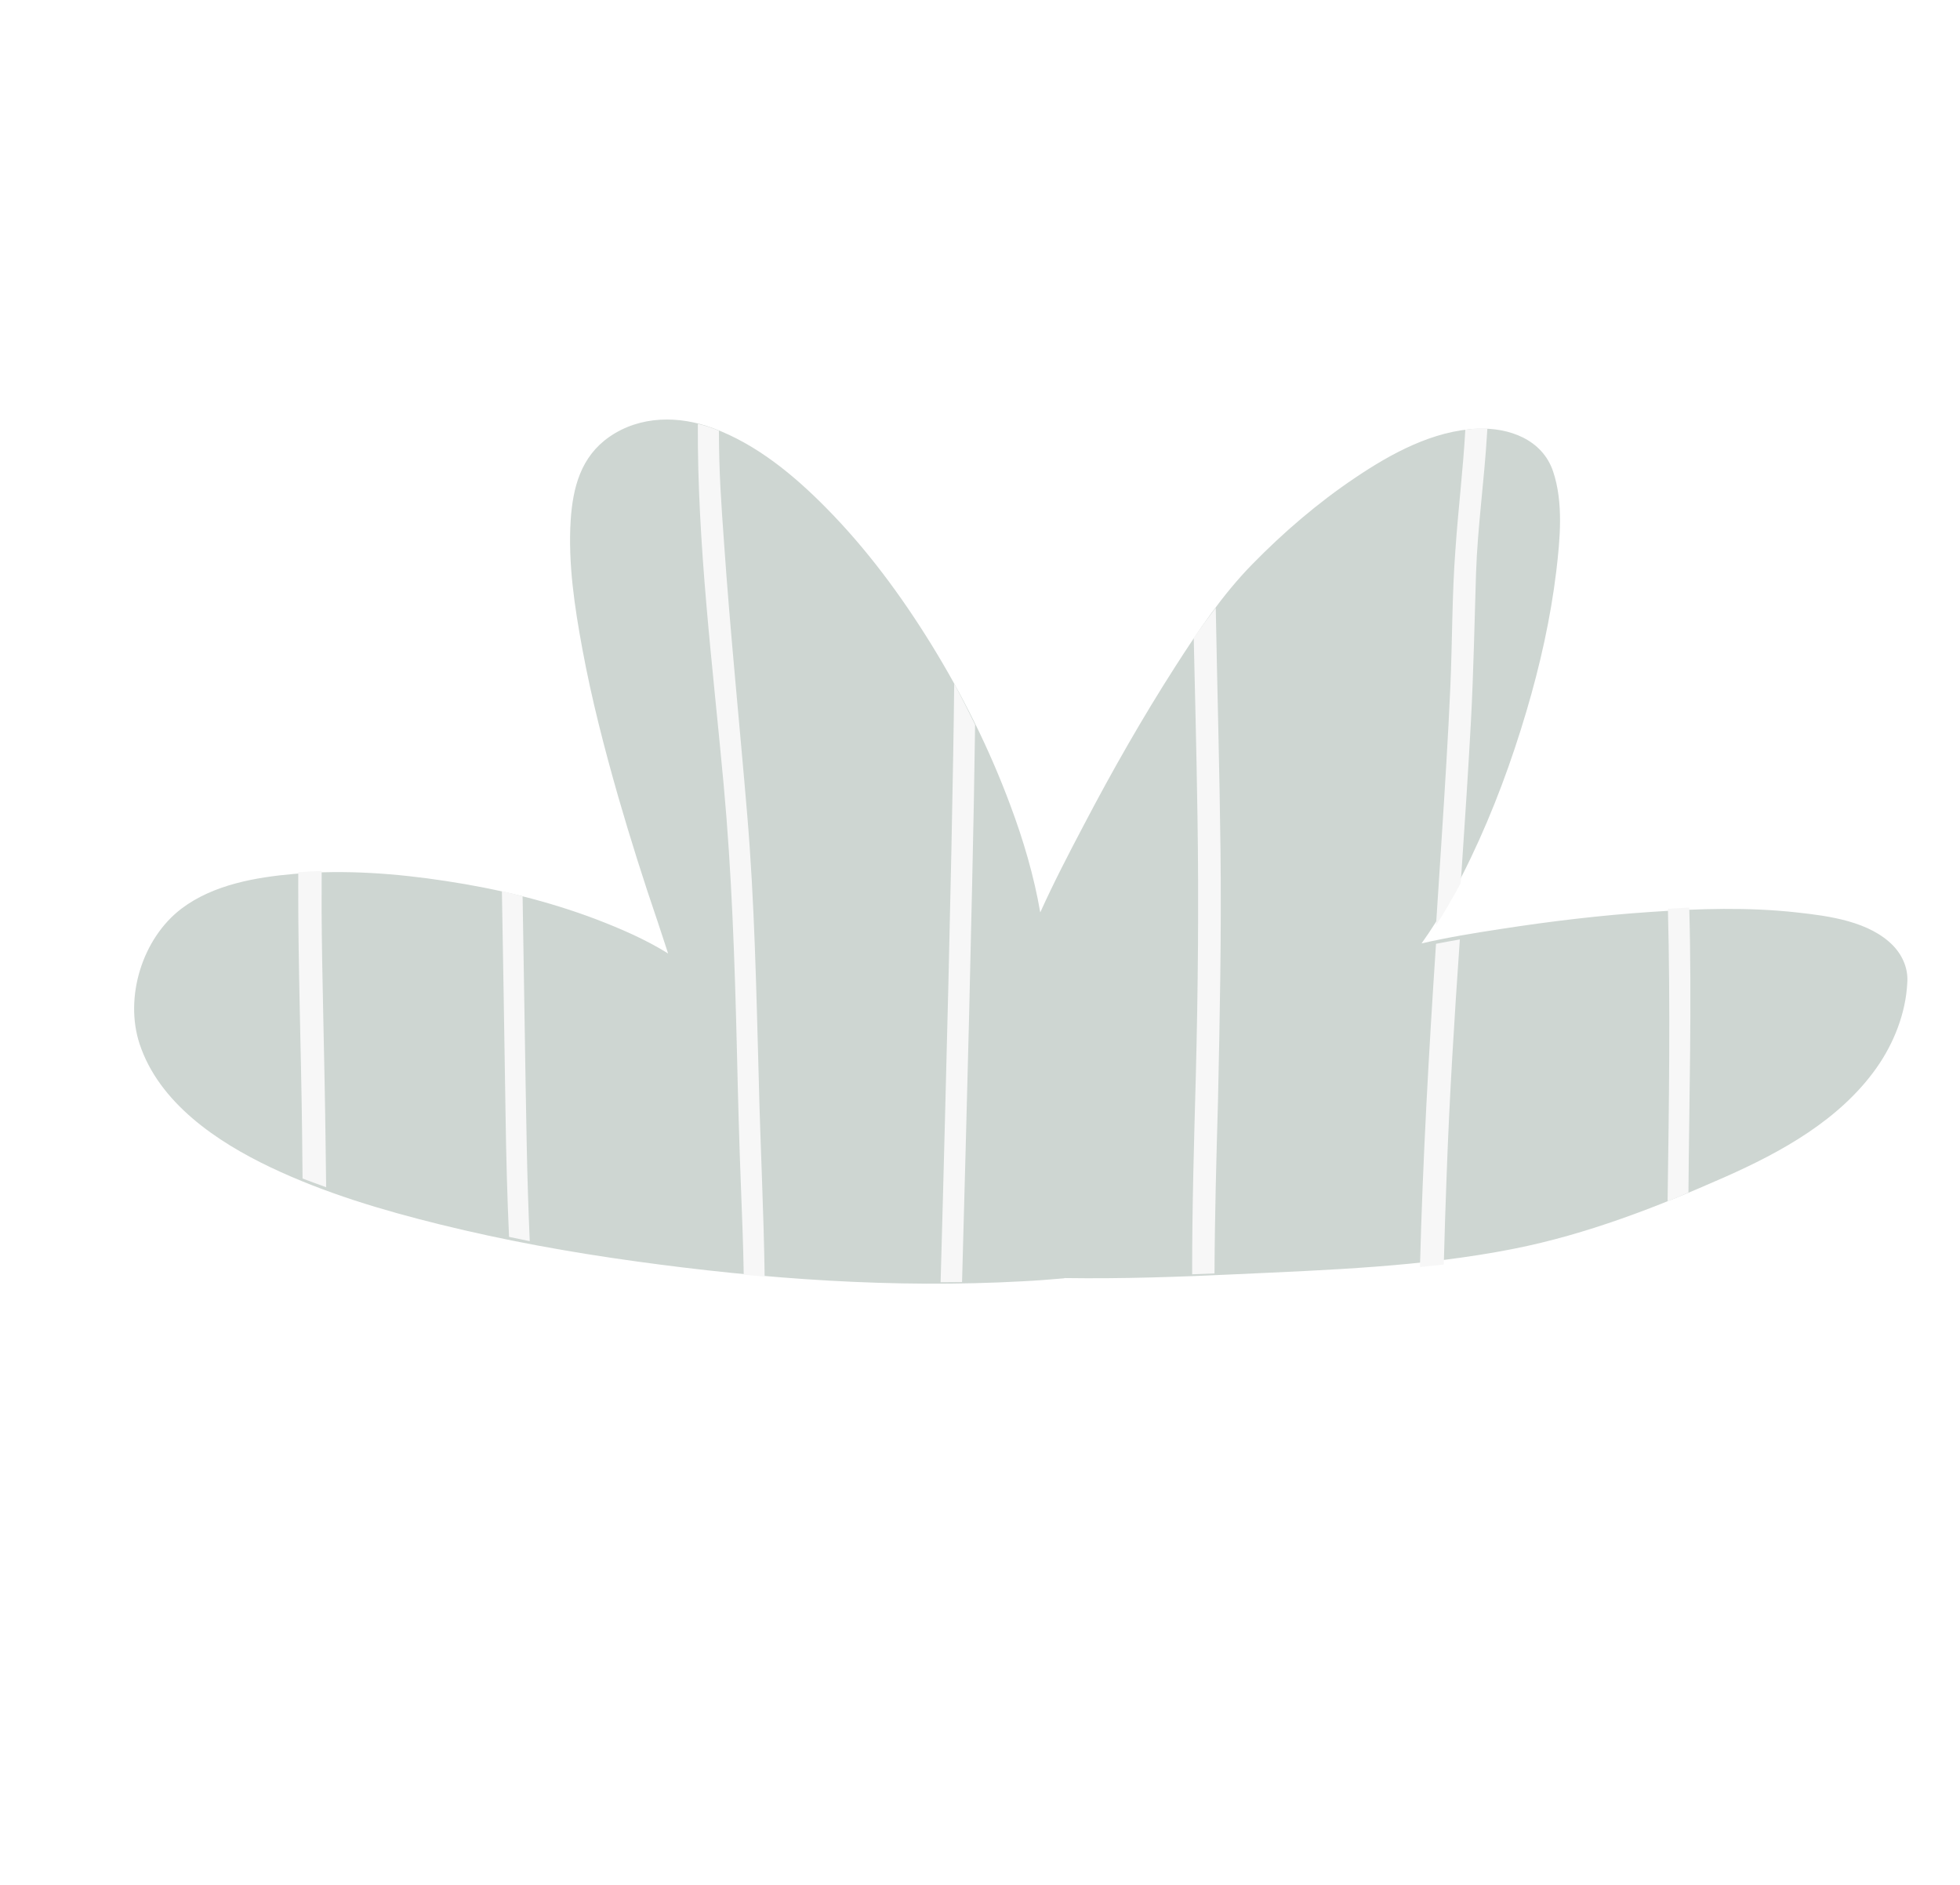
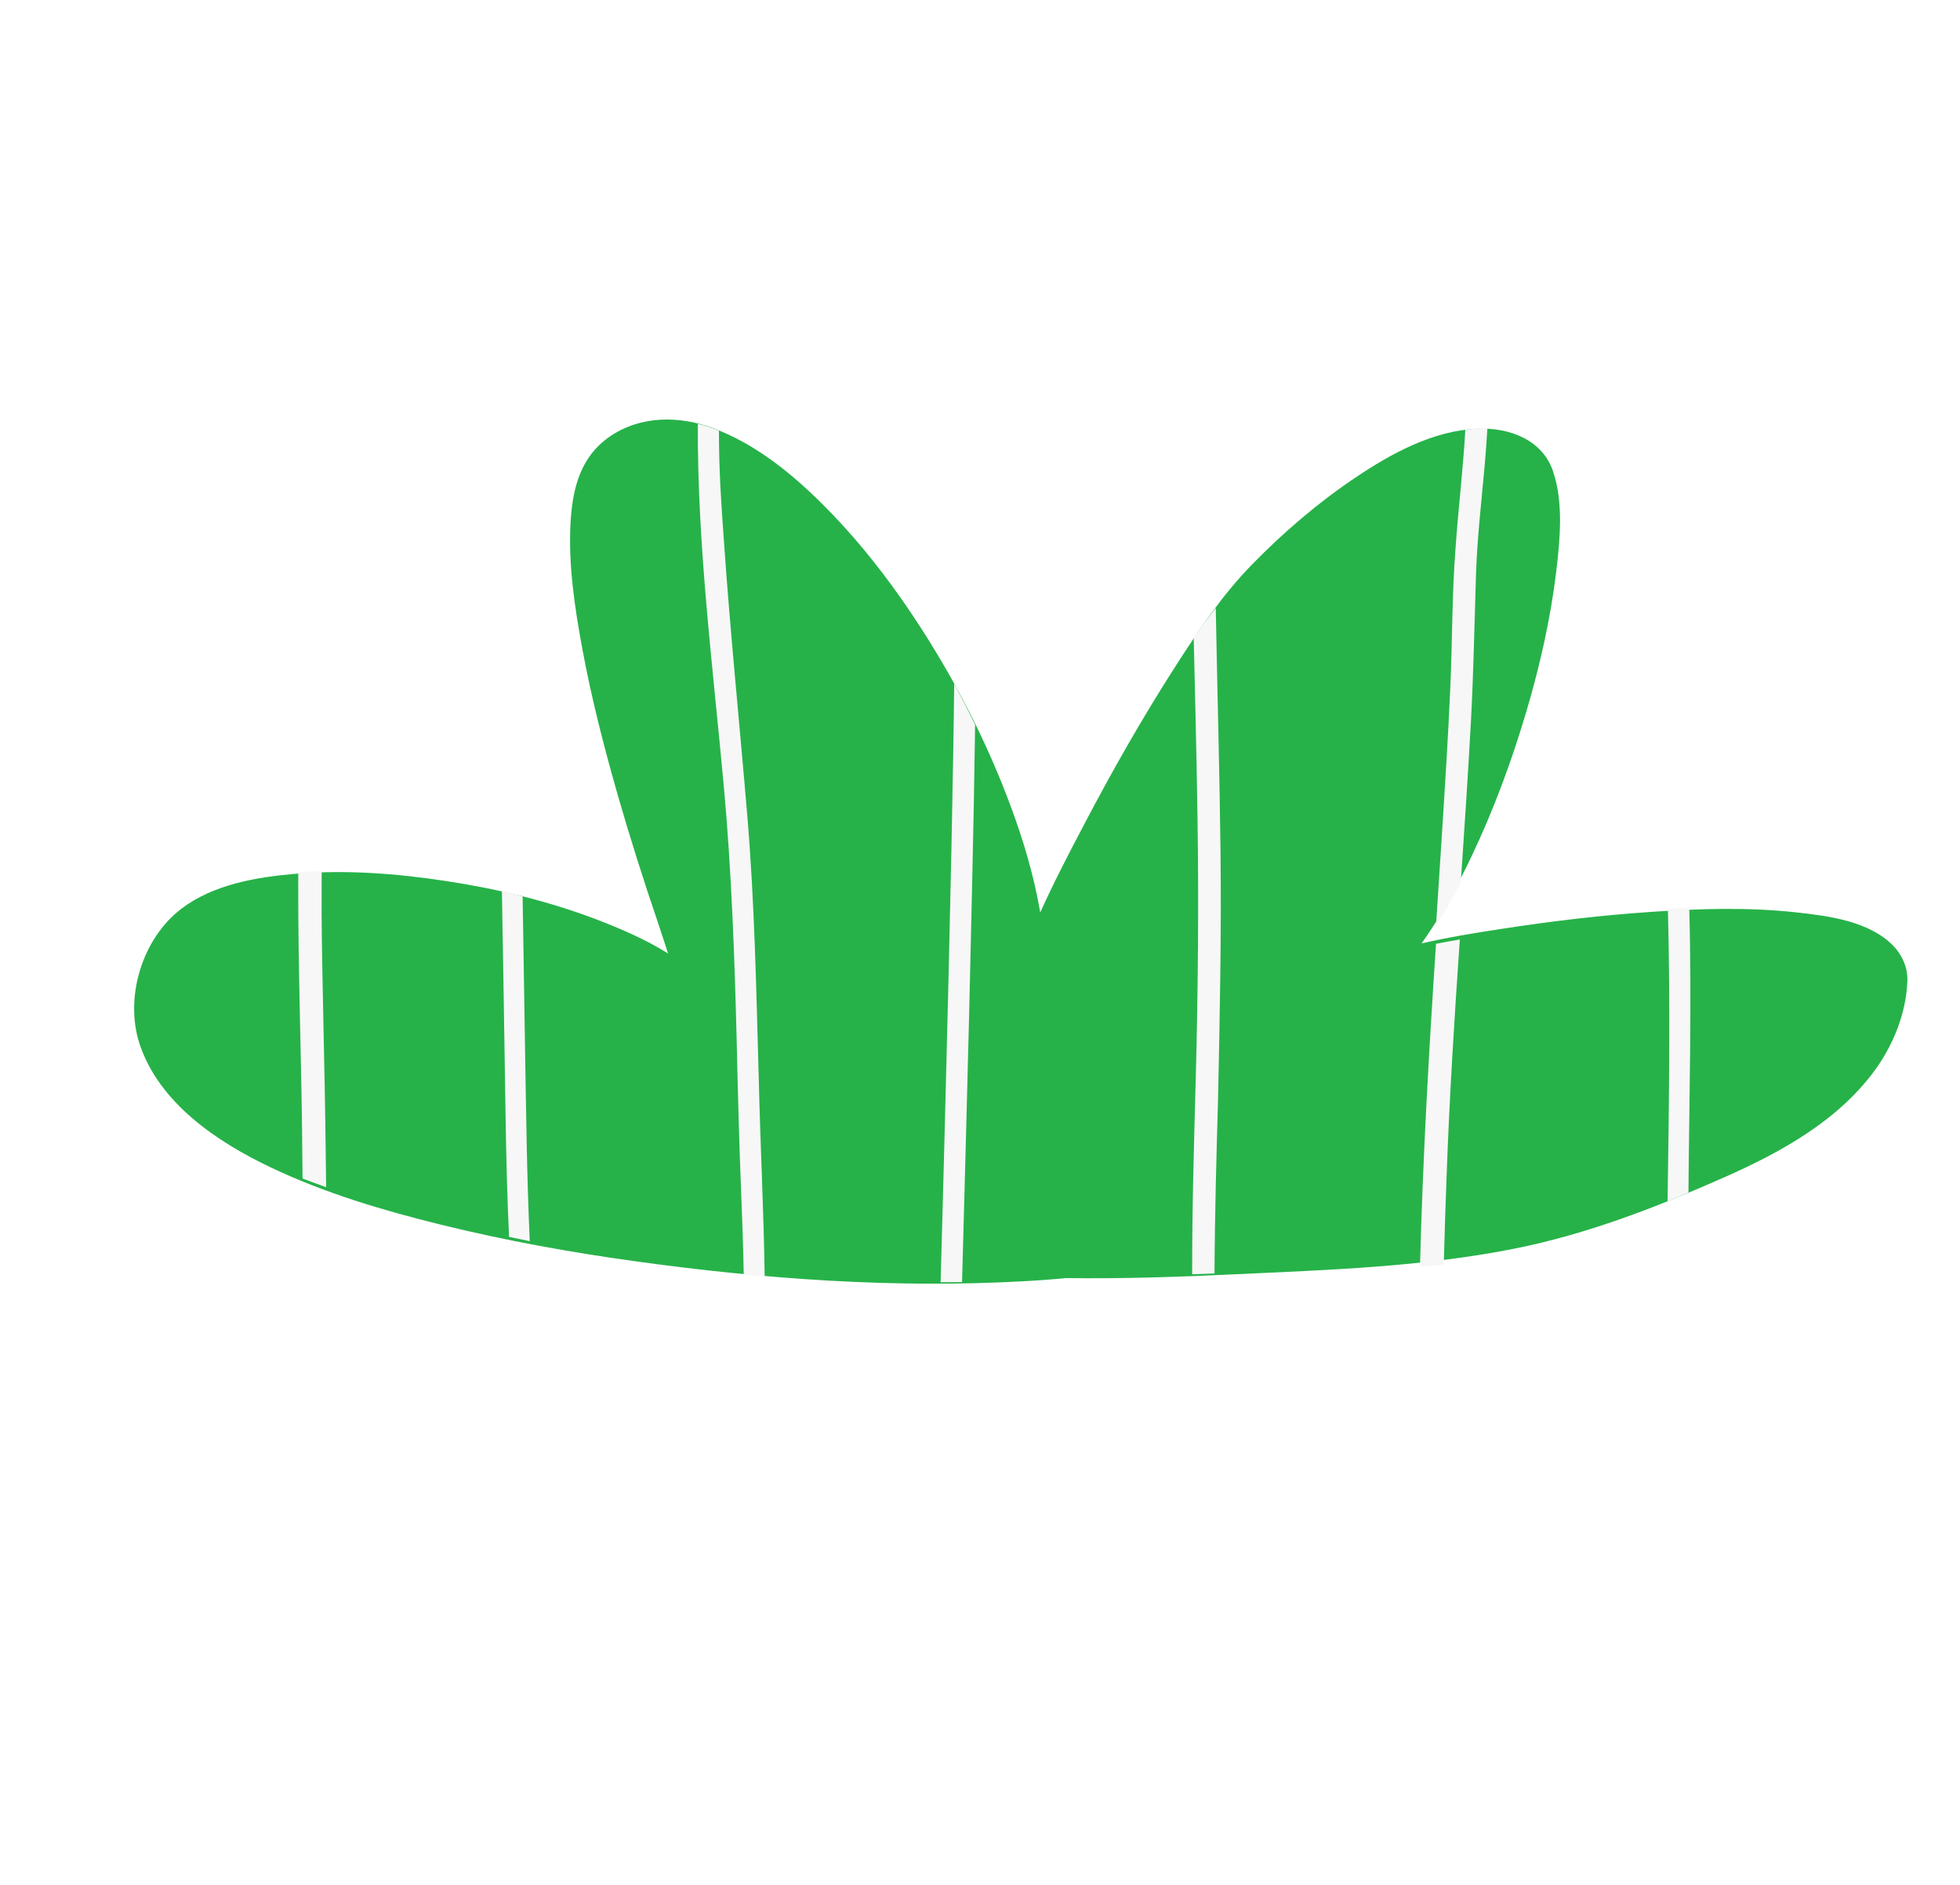
<svg xmlns="http://www.w3.org/2000/svg" width="364" height="350" fill="none">
-   <path fill="#CED6D2" d="M351.662 175.678c-4.407-4.603-11.988-5.598-17.985-6.251-8.979-.995-18.115-.715-27.096-.093-9.323.622-18.647 1.741-27.877 3.172-4.911.747-9.853 1.555-14.701 2.675 3.579-5.008 6.537-10.419 9.184-15.955 4.174-8.74 7.54-17.853 10.284-27.121 2.527-8.522 4.494-17.262 5.56-26.094.691-5.91 1.35-12.69-.601-18.475-1.982-5.91-8.163-8.18-14.037-7.93-8.235.341-16.039 4.602-22.725 9.112-6.903 4.634-13.28 10.108-19.097 16.049-5.569 5.691-9.988 12.285-14.284 18.972-6.101 9.517-11.705 19.345-16.936 29.329-2.834 5.38-5.668 10.823-8.16 16.359-1.173-6.811-3.155-13.498-5.571-19.936-3.873-10.419-8.865-20.434-14.697-29.889-5.614-9.082-12.037-17.759-19.548-25.348-5.991-6.065-12.883-11.756-20.928-14.742-6.337-2.364-13.577-2.364-19.299 1.617-5.256 3.67-6.753 9.33-7.164 15.458-.506 7.993.728 16.142 2.18 23.979 1.699 9.206 4.05 18.288 6.62 27.276a507.254 507.254 0 0 0 7.37 23.358c.65 1.928 1.269 3.887 1.92 5.847-4.192-2.613-8.82-4.603-13.355-6.345-8.946-3.39-18.359-5.66-27.804-7.091-9.32-1.431-18.86-2.146-28.276-1.337-7.147.622-15.042 1.99-20.92 6.438-7.308 5.536-10.645 16.484-7.796 25.13 3.624 10.979 14.399 18.194 24.337 22.922 10 4.758 20.749 7.962 31.467 10.606 11.96 2.954 24.107 5.162 36.318 6.842 23.768 3.297 48.035 5.038 72.025 3.701 2.455-.124 4.879-.311 7.334-.529.125 0 .249-.031.342-.062 10.69.156 21.38-.218 31.914-.715 17.216-.809 34.556-1.369 51.495-4.728 13.521-2.675 26.577-7.744 39.168-13.311 10.54-4.666 21.36-10.637 28.176-20.279 3.206-4.54 5.418-10.139 5.704-15.706.22-2.581-.772-5.007-2.541-6.905Z" />
+   <path fill="#26b249" d="M351.662 175.678c-4.407-4.603-11.988-5.598-17.985-6.251-8.979-.995-18.115-.715-27.096-.093-9.323.622-18.647 1.741-27.877 3.172-4.911.747-9.853 1.555-14.701 2.675 3.579-5.008 6.537-10.419 9.184-15.955 4.174-8.74 7.54-17.853 10.284-27.121 2.527-8.522 4.494-17.262 5.56-26.094.691-5.91 1.35-12.69-.601-18.475-1.982-5.91-8.163-8.18-14.037-7.93-8.235.341-16.039 4.602-22.725 9.112-6.903 4.634-13.28 10.108-19.097 16.049-5.569 5.691-9.988 12.285-14.284 18.972-6.101 9.517-11.705 19.345-16.936 29.329-2.834 5.38-5.668 10.823-8.16 16.359-1.173-6.811-3.155-13.498-5.571-19.936-3.873-10.419-8.865-20.434-14.697-29.889-5.614-9.082-12.037-17.759-19.548-25.348-5.991-6.065-12.883-11.756-20.928-14.742-6.337-2.364-13.577-2.364-19.299 1.617-5.256 3.67-6.753 9.33-7.164 15.458-.506 7.993.728 16.142 2.18 23.979 1.699 9.206 4.05 18.288 6.62 27.276a507.254 507.254 0 0 0 7.37 23.358c.65 1.928 1.269 3.887 1.92 5.847-4.192-2.613-8.82-4.603-13.355-6.345-8.946-3.39-18.359-5.66-27.804-7.091-9.32-1.431-18.86-2.146-28.276-1.337-7.147.622-15.042 1.99-20.92 6.438-7.308 5.536-10.645 16.484-7.796 25.13 3.624 10.979 14.399 18.194 24.337 22.922 10 4.758 20.749 7.962 31.467 10.606 11.96 2.954 24.107 5.162 36.318 6.842 23.768 3.297 48.035 5.038 72.025 3.701 2.455-.124 4.879-.311 7.334-.529.125 0 .249-.031.342-.062 10.69.156 21.38-.218 31.914-.715 17.216-.809 34.556-1.369 51.495-4.728 13.521-2.675 26.577-7.744 39.168-13.311 10.54-4.666 21.36-10.637 28.176-20.279 3.206-4.54 5.418-10.139 5.704-15.706.22-2.581-.772-5.007-2.541-6.905Z" />
  <path fill="#F7F7F7" d="m59.73 169.197.008-7.477c-1.46.062-2.921.124-4.348.248l-.004 2.854c-.016 15.048.531 30.095.714 45.143l.09 8.873c1.46.559 2.92 1.086 4.38 1.613l-.092-7.446c-.214-17.312-.695-31.894-.749-43.808ZM97.054 166.436c-1.282-.34-2.563-.679-3.845-.987.192 11.259.439 25.17.683 41.766.108 7.495.304 14.991.645 22.456 1.282.278 2.563.524 3.845.802a735.953 735.953 0 0 1-.563-17.922c-.304-15.361-.49-30.723-.765-46.115ZM138.754 151.124c-1.328-15.852-3.191-34.346-4.279-50.199-.559-7.832-.942-13.054-.963-20.95-.239-.093-.478-.186-.687-.279a24.231 24.231 0 0 0-3.227-.995c-.115 22.38 2.76 44.853 4.798 67.014 1.506 16.381 2.056 32.762 2.456 49.204.2 8.734.429 17.469.779 26.172.203 5.222.406 10.381.49 15.603 1.286.125 2.601.249 3.886.373-.166-12.246-.81-24.493-1.096-36.771-.46-16.442-.771-32.823-2.157-49.172ZM180.542 164.122c.223-9.85.416-19.699.549-29.548a224.38 224.38 0 0 0-3.883-7.644c-.069 7.644-.263 17.959-.52 30.978a8961.786 8961.786 0 0 1-1.179 49.371c-.255 10.284-.54 20.538-.825 30.822 1.338 0 2.675-.031 3.983-.031l.665-24.546c.444-16.467.857-32.935 1.21-49.402ZM226.667 158.003c-.176-15.035-.61-30.071-.883-45.137a138.944 138.944 0 0 0-4.092 5.58c.184 8.463.493 19.623.703 33.481.24 15.903.094 31.807-.31 47.71-.335 12.339-.703 24.646-.684 36.985 1.383-.062 2.767-.093 4.15-.155.044-10.696.346-21.36.647-31.993.339-15.501.645-30.97.469-46.471ZM271.114 174.442c-1.475.249-2.95.53-4.426.812-1.329 19.984-2.458 40.001-2.982 60.017 1.475-.156 2.95-.281 4.425-.469.14-5.433.314-10.898.521-16.331.519-14.676 1.44-29.353 2.462-44.029ZM269.346 127.604c-.414 9.4-1.014 18.768-1.614 28.137-.348 5.367-.695 10.703-1.042 16.07 1.648-2.513 3.141-5.15 4.572-7.787l.189-2.574c.632-9.276 1.232-18.521 1.739-27.797.475-9.058.641-18.148.93-27.207.289-8.655 1.541-17.28 2.047-25.935.031-.341.032-.651.063-.993h-1.118c-.993.031-1.987.156-2.981.28-.412 7.383-1.32 14.736-1.825 22.119-.661 8.562-.578 17.155-.96 25.687ZM313.718 168.534c-1.331.063-2.662.125-3.963.219.464 18.085.202 36.201-.06 54.318 1.301-.531 2.603-1.062 3.874-1.625.14-17.647.644-35.295.149-52.912Z" />
</svg>
